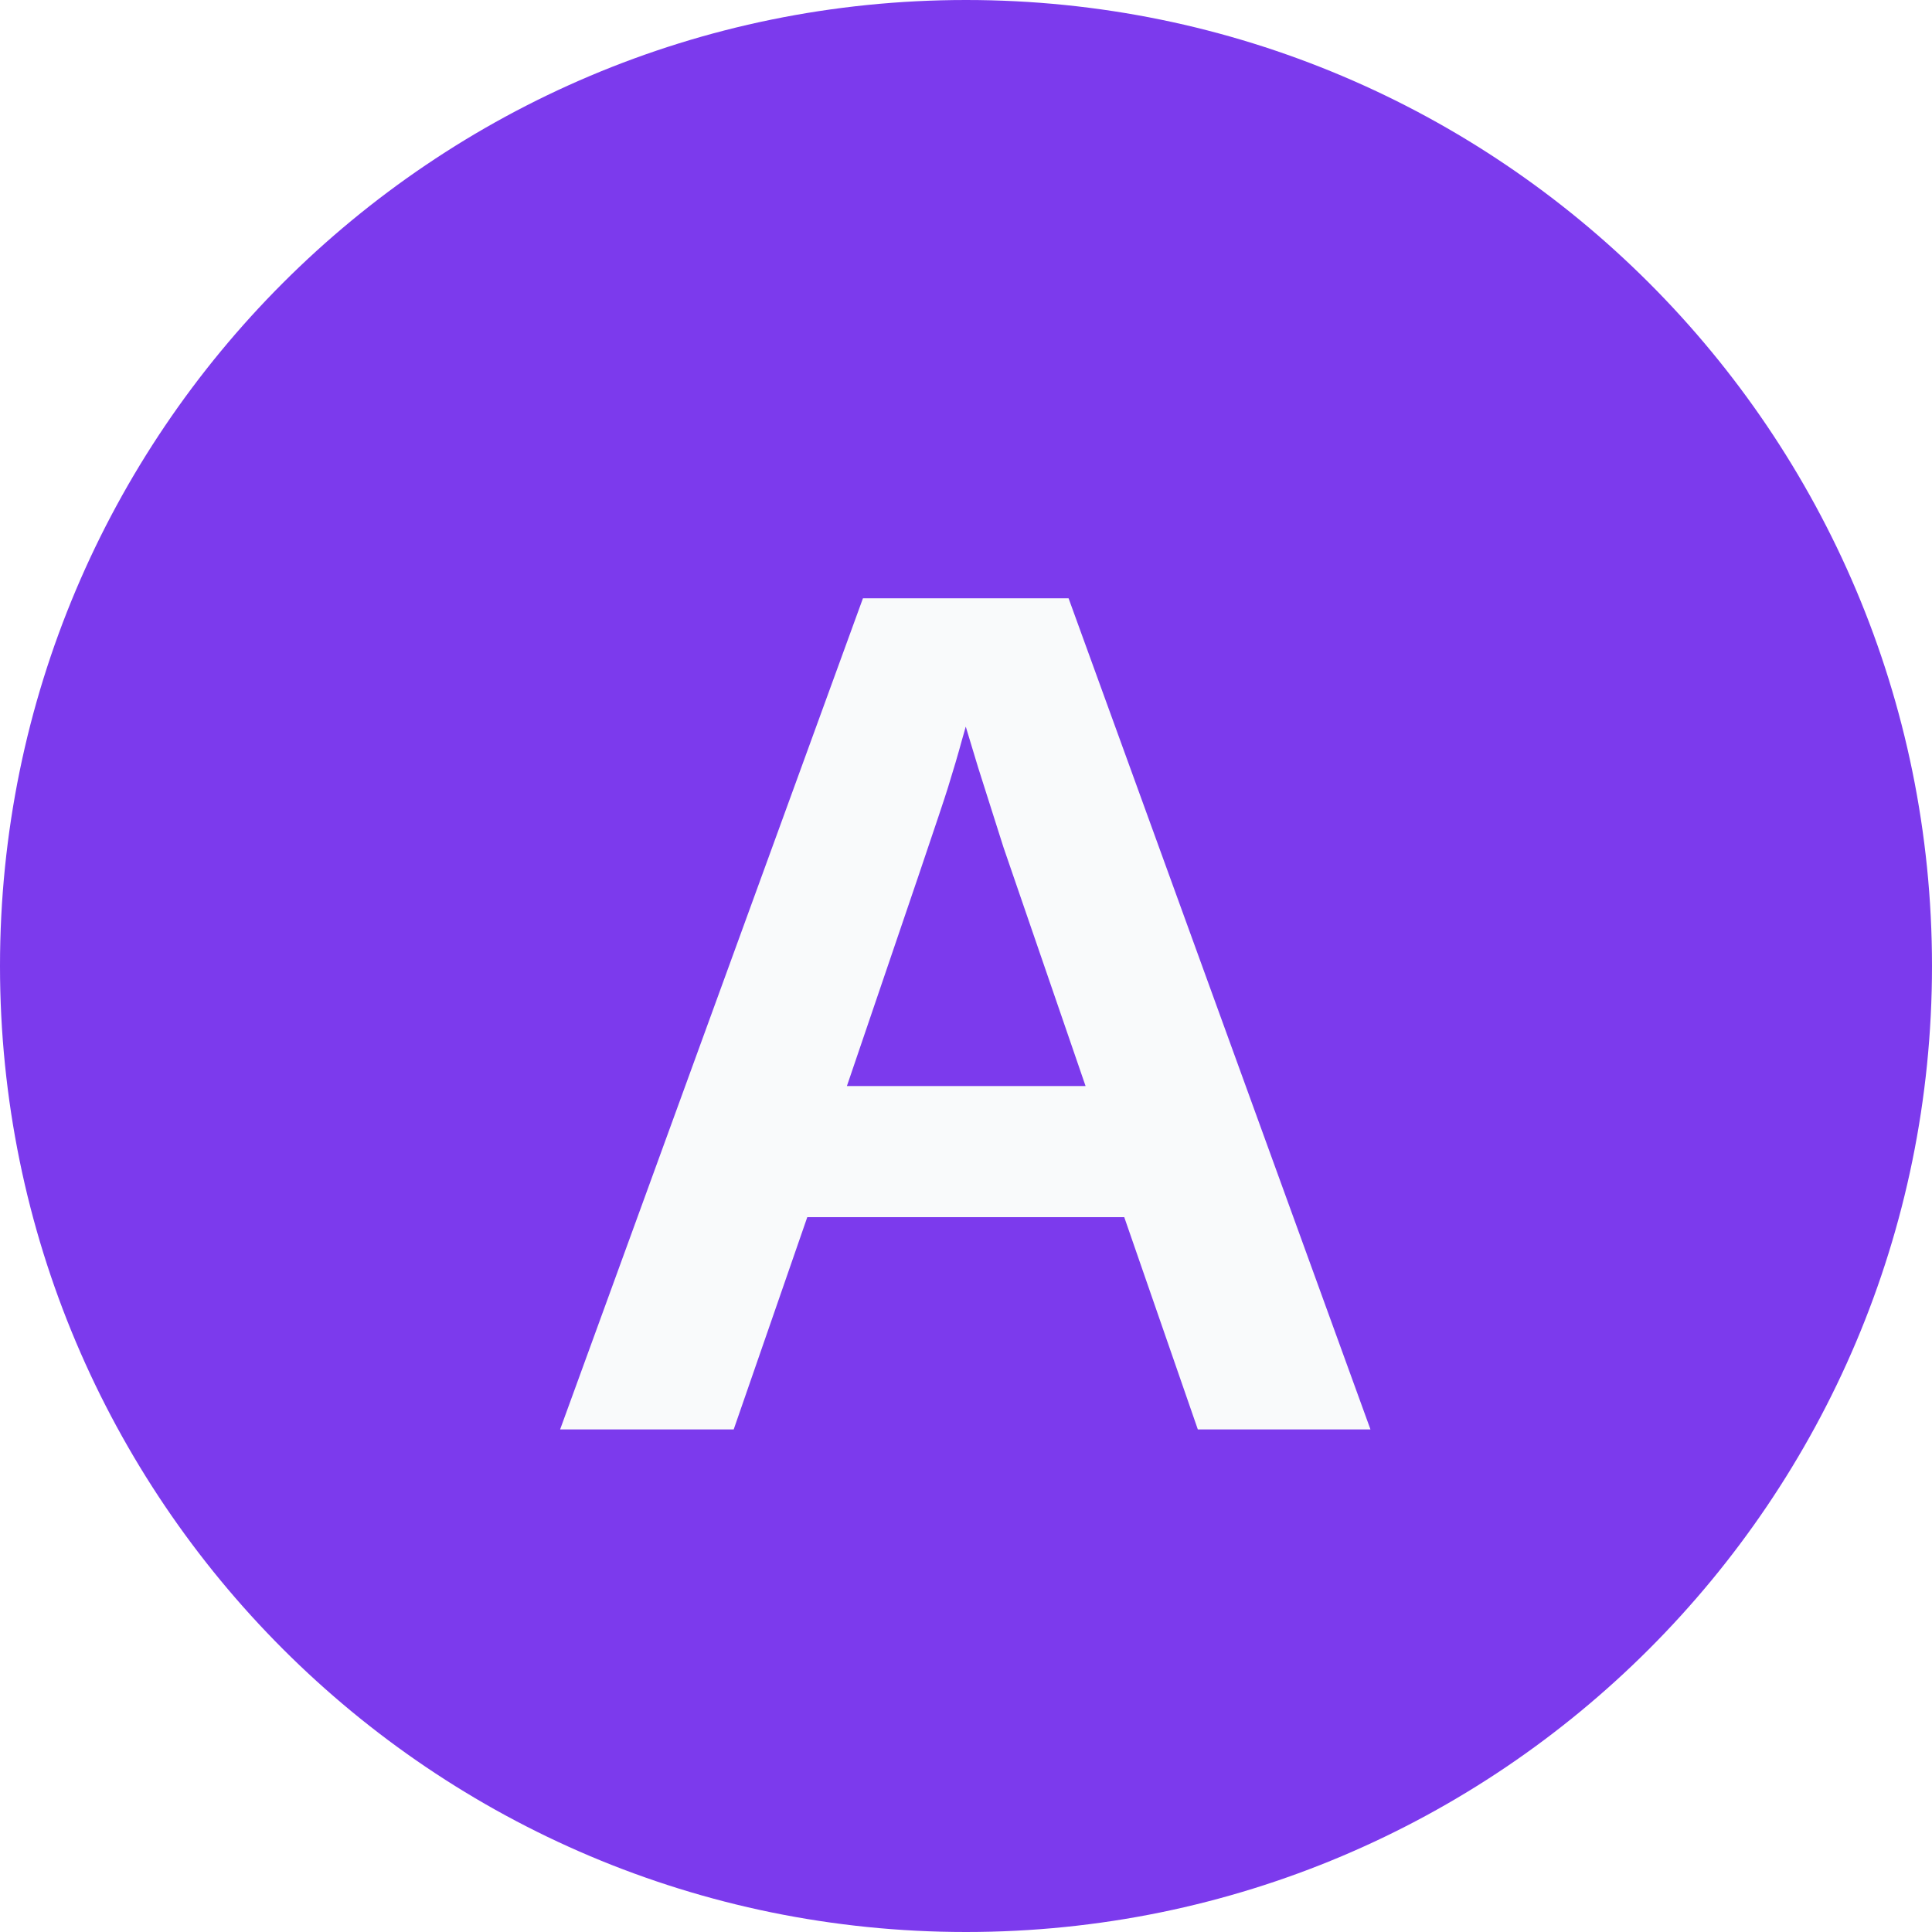
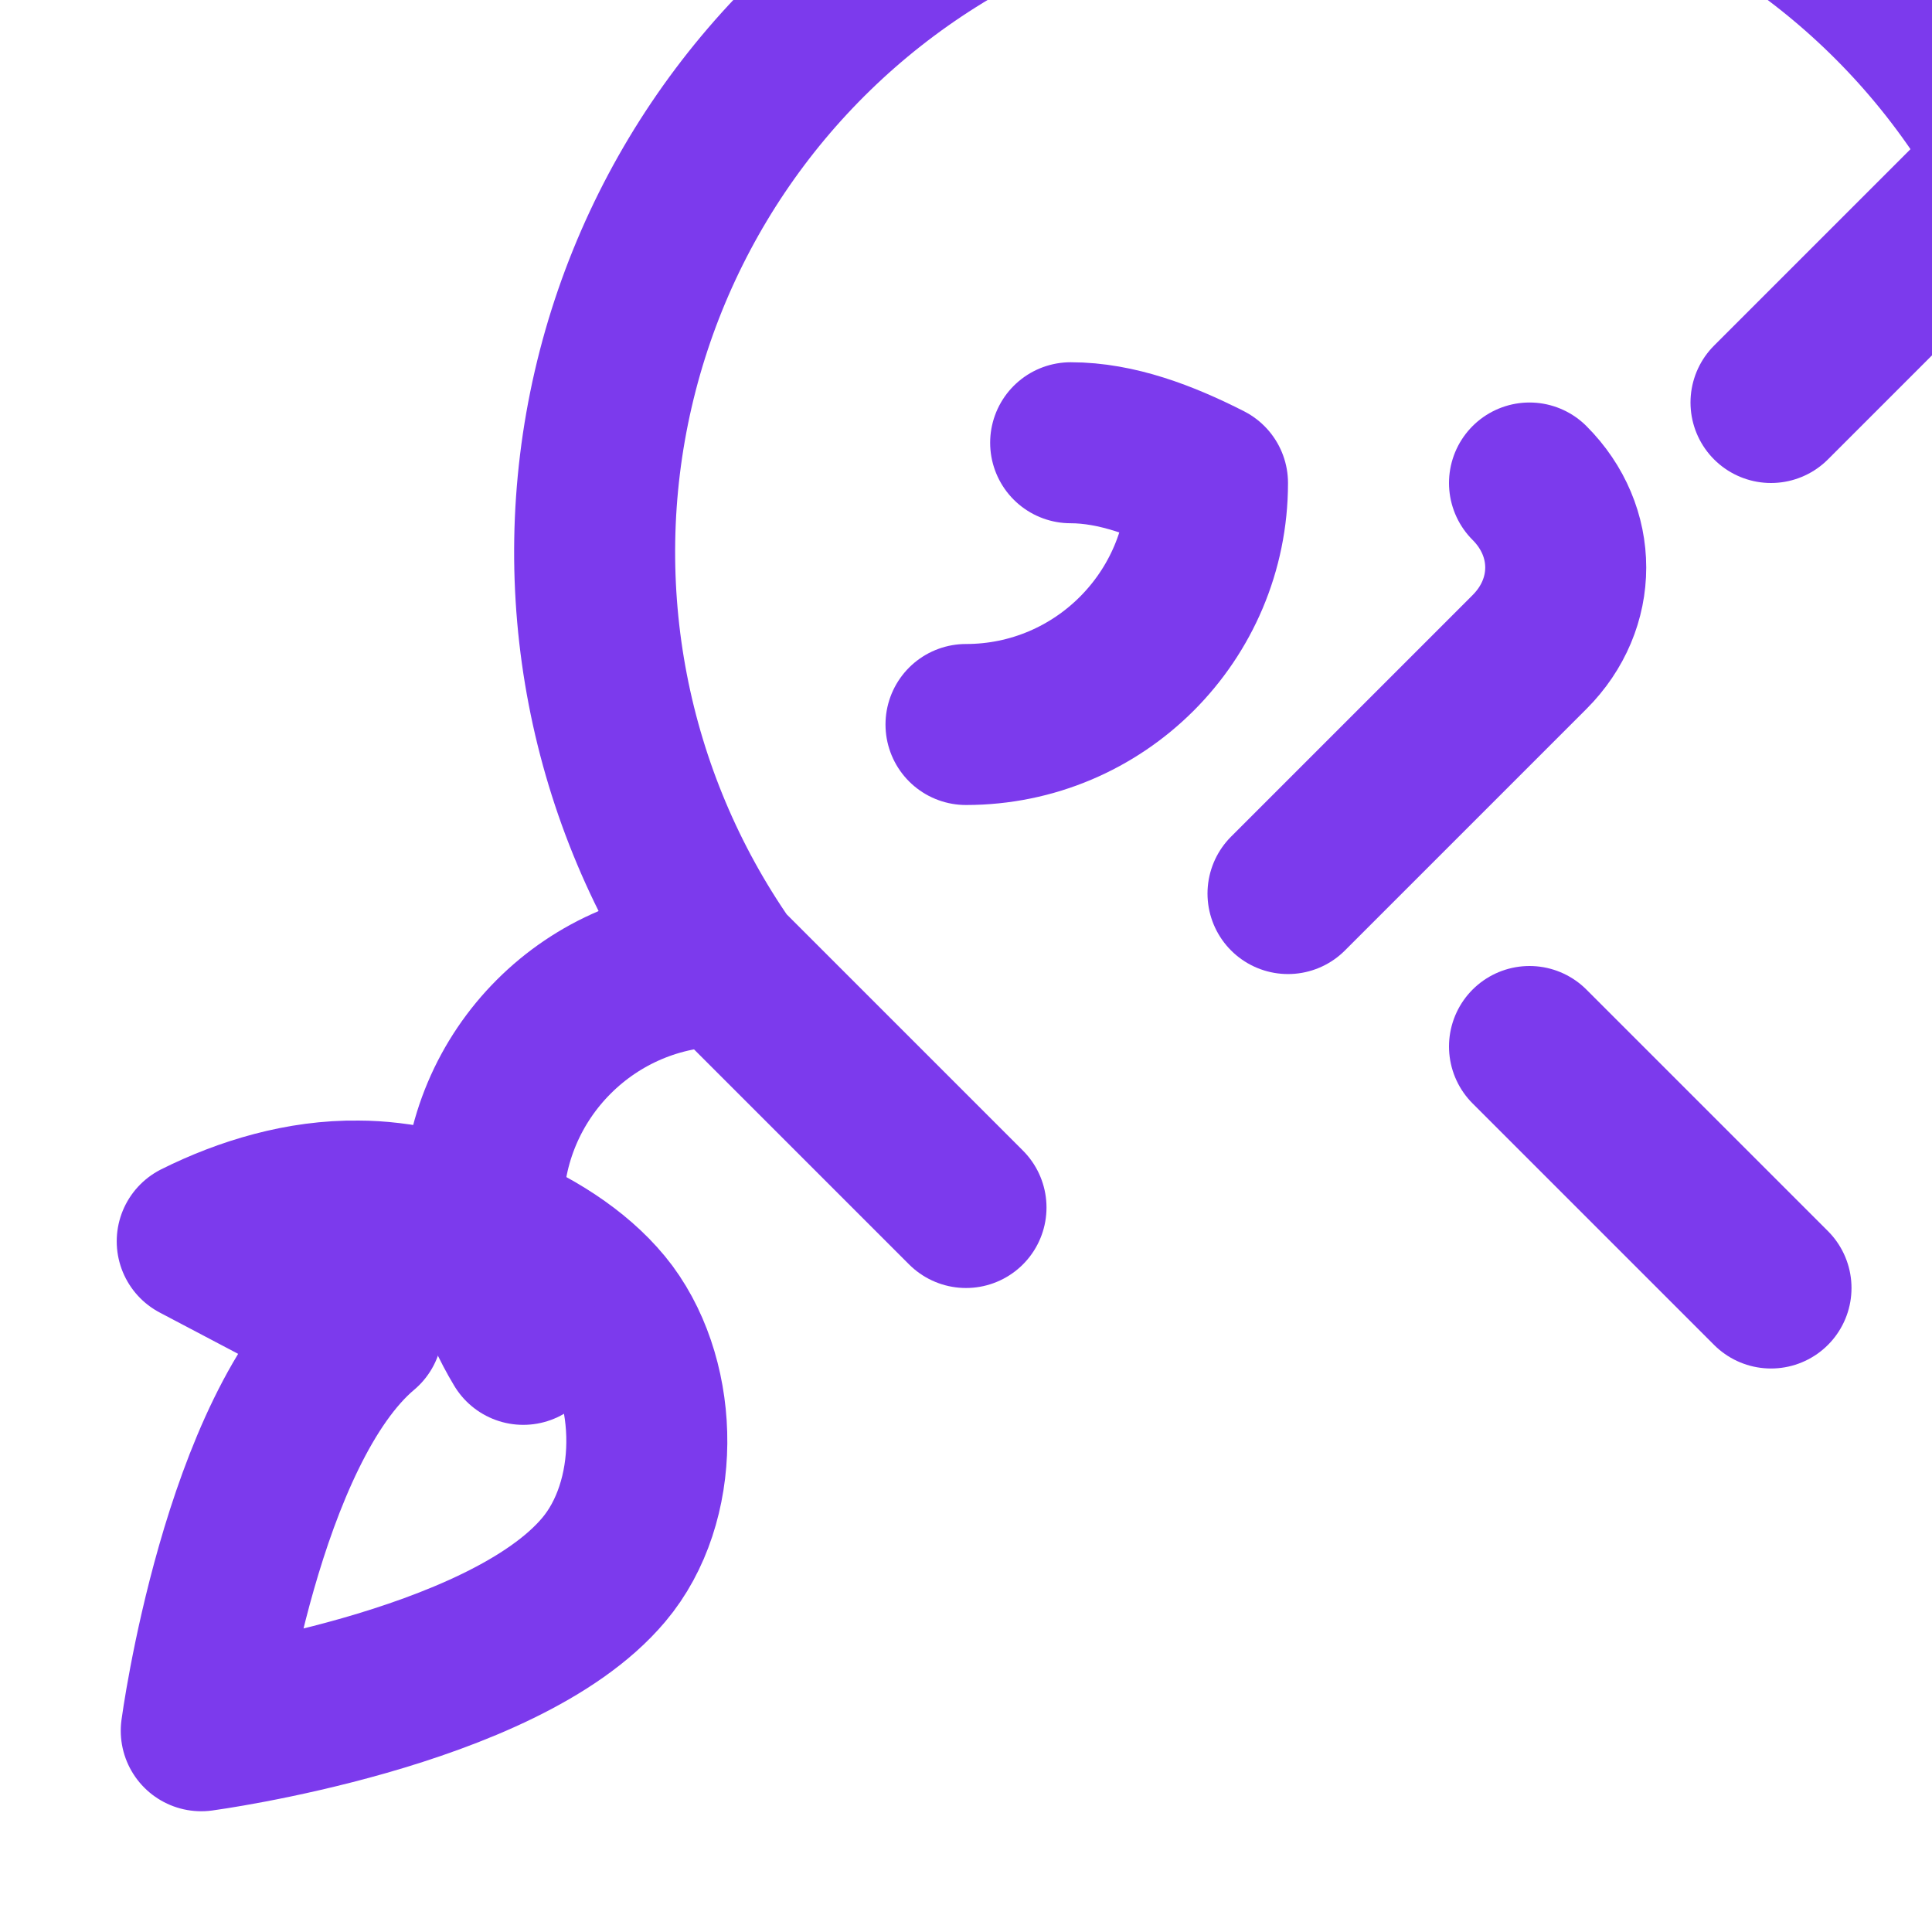
- <svg xmlns="http://www.w3.org/2000/svg" width="32" height="32" viewBox="0 0 32 32">
-   <circle cx="16" cy="16" r="16" fill="#7c3aed" />
-   <text x="50%" y="50%" dominant-baseline="middle" text-anchor="middle" font-family="Arial, sans-serif" font-size="20" font-weight="bold" fill="#f9fafb" dy=".1em">A</text>
+ <svg xmlns="http://www.w3.org/2000/svg" width="24" height="24" viewBox="0 0 24 24" fill="none" stroke="#7c3aed" stroke-width="2" stroke-linecap="round" stroke-linejoin="round">
+   <path d="M4.5 16.5c-1.5 1.26-2 5-2 5s3.74-.5 5-2c.71-.84.7-2.3.05-3.18-.65-.87-2.1-1.4-3.1-1.4-.7-.01-1.4.2-2 .5z" />
+   <path d="m12 15-3-3a9 9 0 0 1 3-13h0a9 9 0 0 1 13 3l-3 3" />
+   <path d="M19 6c.6.6.6 1.5 0 2.1l-3 3" />
+   <path d="m22 16-3-3" />
+   <path d="M9 12a3 3 0 0 0-3 3c0 .62.2 1.2.5 1.7" />
+   <path d="M12 9a3 3 0 0 0 3-3c-.55-.28-1.13-.5-1.7-.5" />
</svg>
